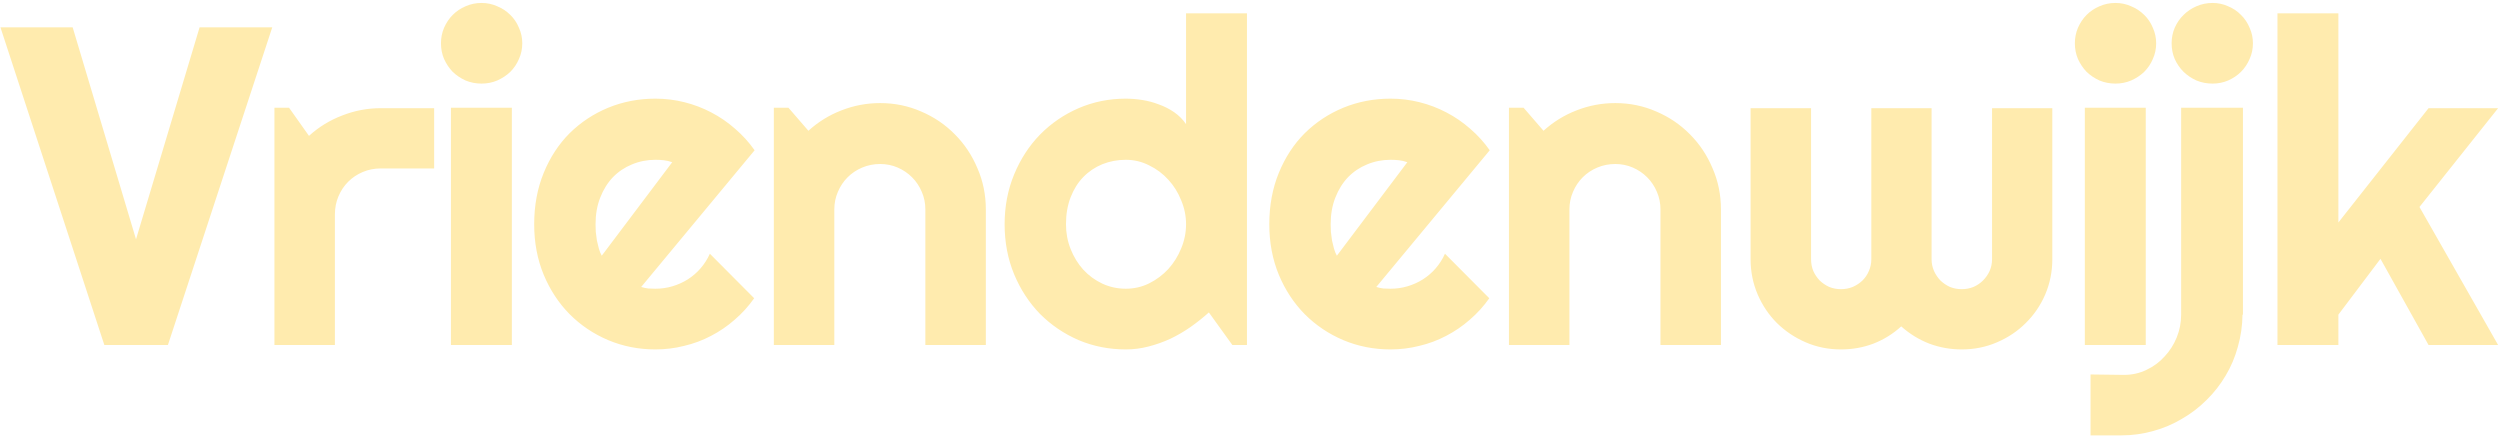
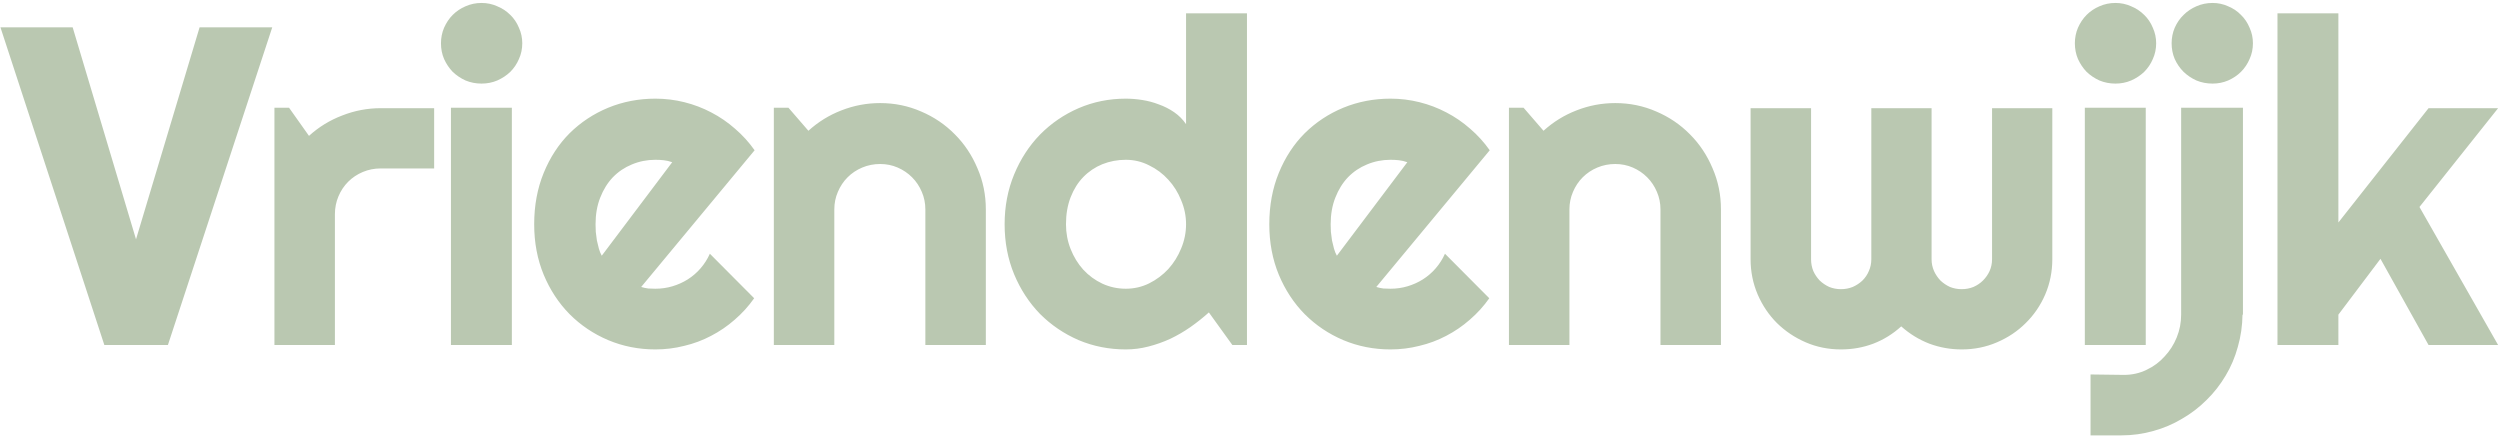
<svg xmlns="http://www.w3.org/2000/svg" width="529" height="93" viewBox="0 0 529 93" fill="none">
-   <path d="M57.609 5.781L35.531 73H22.078L0.094 5.781H15.375L28.781 50.641L42.234 5.781H57.609ZM70.866 73H58.069V22.797H61.163L65.381 28.75C67.444 26.875 69.787 25.438 72.412 24.438C75.037 23.406 77.756 22.891 80.569 22.891H91.866V35.641H80.569C79.225 35.641 77.959 35.891 76.772 36.391C75.584 36.891 74.553 37.578 73.678 38.453C72.803 39.328 72.116 40.359 71.616 41.547C71.116 42.734 70.866 44 70.866 45.344V73ZM110.512 9.156C110.512 10.344 110.278 11.453 109.809 12.484C109.372 13.516 108.762 14.422 107.981 15.203C107.2 15.953 106.278 16.562 105.216 17.031C104.184 17.469 103.075 17.688 101.887 17.688C100.7 17.688 99.575 17.469 98.513 17.031C97.481 16.562 96.575 15.953 95.794 15.203C95.044 14.422 94.434 13.516 93.966 12.484C93.528 11.453 93.309 10.344 93.309 9.156C93.309 8 93.528 6.906 93.966 5.875C94.434 4.812 95.044 3.906 95.794 3.156C96.575 2.375 97.481 1.766 98.513 1.328C99.575 0.859 100.7 0.625 101.887 0.625C103.075 0.625 104.184 0.859 105.216 1.328C106.278 1.766 107.2 2.375 107.981 3.156C108.762 3.906 109.372 4.812 109.809 5.875C110.278 6.906 110.512 8 110.512 9.156ZM108.309 73H95.419V22.797H108.309V73ZM135.675 60.719C136.175 60.875 136.675 60.984 137.175 61.047C137.675 61.078 138.175 61.094 138.675 61.094C139.925 61.094 141.128 60.922 142.284 60.578C143.441 60.234 144.519 59.75 145.519 59.125C146.55 58.469 147.456 57.688 148.238 56.781C149.05 55.844 149.706 54.812 150.206 53.688L159.581 63.109C158.394 64.797 157.019 66.312 155.456 67.656C153.925 69 152.253 70.141 150.441 71.078C148.659 72.016 146.769 72.719 144.769 73.188C142.8 73.688 140.769 73.938 138.675 73.938C135.144 73.938 131.816 73.281 128.691 71.969C125.597 70.656 122.878 68.828 120.534 66.484C118.222 64.141 116.394 61.359 115.05 58.141C113.706 54.891 113.034 51.328 113.034 47.453C113.034 43.484 113.706 39.859 115.05 36.578C116.394 33.297 118.222 30.5 120.534 28.188C122.878 25.875 125.597 24.078 128.691 22.797C131.816 21.516 135.144 20.875 138.675 20.875C140.769 20.875 142.816 21.125 144.816 21.625C146.816 22.125 148.706 22.844 150.488 23.781C152.3 24.719 153.988 25.875 155.55 27.25C157.113 28.594 158.488 30.109 159.675 31.797L135.675 60.719ZM142.238 34.328C141.644 34.109 141.05 33.969 140.456 33.906C139.894 33.844 139.3 33.812 138.675 33.812C136.925 33.812 135.269 34.141 133.706 34.797C132.175 35.422 130.831 36.328 129.675 37.516C128.55 38.703 127.659 40.141 127.003 41.828C126.347 43.484 126.019 45.359 126.019 47.453C126.019 47.922 126.034 48.453 126.066 49.047C126.128 49.641 126.206 50.25 126.3 50.875C126.425 51.469 126.566 52.047 126.722 52.609C126.878 53.172 127.081 53.672 127.331 54.109L142.238 34.328ZM176.541 73H163.744V22.797H166.837L171.056 27.672C173.119 25.797 175.447 24.359 178.041 23.359C180.666 22.328 183.4 21.812 186.244 21.812C189.306 21.812 192.197 22.406 194.916 23.594C197.634 24.75 200.009 26.359 202.041 28.422C204.072 30.453 205.666 32.844 206.822 35.594C208.009 38.312 208.603 41.219 208.603 44.312V73H195.806V44.312C195.806 43 195.556 41.766 195.056 40.609C194.556 39.422 193.869 38.391 192.994 37.516C192.119 36.641 191.103 35.953 189.947 35.453C188.791 34.953 187.556 34.703 186.244 34.703C184.9 34.703 183.634 34.953 182.447 35.453C181.259 35.953 180.228 36.641 179.353 37.516C178.478 38.391 177.791 39.422 177.291 40.609C176.791 41.766 176.541 43 176.541 44.312V73ZM263.859 73H260.766L255.797 66.109C254.578 67.203 253.281 68.234 251.906 69.203C250.562 70.141 249.141 70.969 247.641 71.688C246.141 72.375 244.594 72.922 243 73.328C241.438 73.734 239.844 73.938 238.219 73.938C234.688 73.938 231.359 73.281 228.234 71.969C225.141 70.625 222.422 68.781 220.078 66.438C217.766 64.062 215.938 61.266 214.594 58.047C213.25 54.797 212.578 51.266 212.578 47.453C212.578 43.672 213.25 40.156 214.594 36.906C215.938 33.656 217.766 30.844 220.078 28.469C222.422 26.094 225.141 24.234 228.234 22.891C231.359 21.547 234.688 20.875 238.219 20.875C239.344 20.875 240.5 20.969 241.688 21.156C242.906 21.344 244.078 21.656 245.203 22.094C246.359 22.5 247.438 23.047 248.438 23.734C249.438 24.422 250.281 25.266 250.969 26.266V2.828H263.859V73ZM250.969 47.453C250.969 45.703 250.625 44.016 249.938 42.391C249.281 40.734 248.375 39.281 247.219 38.031C246.062 36.75 244.703 35.734 243.141 34.984C241.609 34.203 239.969 33.812 238.219 33.812C236.469 33.812 234.812 34.125 233.25 34.75C231.719 35.375 230.375 36.281 229.219 37.469C228.094 38.625 227.203 40.047 226.547 41.734C225.891 43.422 225.562 45.328 225.562 47.453C225.562 49.297 225.891 51.047 226.547 52.703C227.203 54.359 228.094 55.812 229.219 57.062C230.375 58.312 231.719 59.297 233.25 60.016C234.812 60.734 236.469 61.094 238.219 61.094C239.969 61.094 241.609 60.719 243.141 59.969C244.703 59.188 246.062 58.172 247.219 56.922C248.375 55.641 249.281 54.188 249.938 52.562C250.625 50.906 250.969 49.203 250.969 47.453ZM291.225 60.719C291.725 60.875 292.225 60.984 292.725 61.047C293.225 61.078 293.725 61.094 294.225 61.094C295.475 61.094 296.678 60.922 297.834 60.578C298.991 60.234 300.069 59.75 301.069 59.125C302.1 58.469 303.006 57.688 303.788 56.781C304.6 55.844 305.256 54.812 305.756 53.688L315.131 63.109C313.944 64.797 312.569 66.312 311.006 67.656C309.475 69 307.803 70.141 305.991 71.078C304.209 72.016 302.319 72.719 300.319 73.188C298.35 73.688 296.319 73.938 294.225 73.938C290.694 73.938 287.366 73.281 284.241 71.969C281.147 70.656 278.428 68.828 276.084 66.484C273.772 64.141 271.944 61.359 270.6 58.141C269.256 54.891 268.584 51.328 268.584 47.453C268.584 43.484 269.256 39.859 270.6 36.578C271.944 33.297 273.772 30.5 276.084 28.188C278.428 25.875 281.147 24.078 284.241 22.797C287.366 21.516 290.694 20.875 294.225 20.875C296.319 20.875 298.366 21.125 300.366 21.625C302.366 22.125 304.256 22.844 306.038 23.781C307.85 24.719 309.538 25.875 311.1 27.25C312.663 28.594 314.038 30.109 315.225 31.797L291.225 60.719ZM297.788 34.328C297.194 34.109 296.6 33.969 296.006 33.906C295.444 33.844 294.85 33.812 294.225 33.812C292.475 33.812 290.819 34.141 289.256 34.797C287.725 35.422 286.381 36.328 285.225 37.516C284.1 38.703 283.209 40.141 282.553 41.828C281.897 43.484 281.569 45.359 281.569 47.453C281.569 47.922 281.584 48.453 281.616 49.047C281.678 49.641 281.756 50.25 281.85 50.875C281.975 51.469 282.116 52.047 282.272 52.609C282.428 53.172 282.631 53.672 282.881 54.109L297.788 34.328ZM332.091 73H319.294V22.797H322.388L326.606 27.672C328.669 25.797 330.997 24.359 333.591 23.359C336.216 22.328 338.95 21.812 341.794 21.812C344.856 21.812 347.747 22.406 350.466 23.594C353.184 24.75 355.559 26.359 357.591 28.422C359.622 30.453 361.216 32.844 362.372 35.594C363.559 38.312 364.153 41.219 364.153 44.312V73H351.356V44.312C351.356 43 351.106 41.766 350.606 40.609C350.106 39.422 349.419 38.391 348.544 37.516C347.669 36.641 346.653 35.953 345.497 35.453C344.341 34.953 343.106 34.703 341.794 34.703C340.45 34.703 339.184 34.953 337.997 35.453C336.809 35.953 335.778 36.641 334.903 37.516C334.028 38.391 333.341 39.422 332.841 40.609C332.341 41.766 332.091 43 332.091 44.312V73ZM434.269 54.859C434.269 57.484 433.769 59.969 432.769 62.312C431.769 64.625 430.394 66.641 428.644 68.359C426.925 70.078 424.894 71.438 422.55 72.438C420.237 73.438 417.753 73.938 415.097 73.938C412.722 73.938 410.441 73.531 408.253 72.719C406.066 71.875 404.081 70.656 402.3 69.062C400.55 70.656 398.581 71.875 396.394 72.719C394.237 73.531 391.956 73.938 389.55 73.938C386.894 73.938 384.409 73.438 382.097 72.438C379.784 71.438 377.753 70.078 376.003 68.359C374.284 66.641 372.925 64.625 371.925 62.312C370.925 59.969 370.425 57.484 370.425 54.859V22.891H383.222V54.859C383.222 55.734 383.378 56.562 383.691 57.344C384.034 58.094 384.487 58.766 385.05 59.359C385.644 59.922 386.316 60.375 387.066 60.719C387.847 61.031 388.675 61.188 389.55 61.188C390.425 61.188 391.253 61.031 392.034 60.719C392.816 60.375 393.503 59.922 394.097 59.359C394.691 58.766 395.144 58.094 395.456 57.344C395.8 56.562 395.972 55.734 395.972 54.859V22.891H408.722V54.859C408.722 55.734 408.894 56.562 409.237 57.344C409.581 58.094 410.034 58.766 410.597 59.359C411.191 59.922 411.862 60.375 412.612 60.719C413.394 61.031 414.222 61.188 415.097 61.188C415.972 61.188 416.8 61.031 417.581 60.719C418.362 60.375 419.034 59.922 419.597 59.359C420.191 58.766 420.659 58.094 421.003 57.344C421.347 56.562 421.519 55.734 421.519 54.859V22.891H434.269V54.859ZM456.244 9.156C456.244 10.344 456.009 11.453 455.541 12.484C455.103 13.516 454.494 14.422 453.712 15.203C452.931 15.953 452.009 16.562 450.947 17.031C449.916 17.469 448.806 17.688 447.619 17.688C446.431 17.688 445.306 17.469 444.244 17.031C443.212 16.562 442.306 15.953 441.525 15.203C440.775 14.422 440.166 13.516 439.697 12.484C439.259 11.453 439.041 10.344 439.041 9.156C439.041 8 439.259 6.906 439.697 5.875C440.166 4.812 440.775 3.906 441.525 3.156C442.306 2.375 443.212 1.766 444.244 1.328C445.306 0.859 446.431 0.625 447.619 0.625C448.806 0.625 449.916 0.859 450.947 1.328C452.009 1.766 452.931 2.375 453.712 3.156C454.494 3.906 455.103 4.812 455.541 5.875C456.009 6.906 456.244 8 456.244 9.156ZM454.041 73H441.15V22.797H454.041V73ZM476.719 9.156C476.719 10.344 476.484 11.453 476.016 12.484C475.578 13.516 474.969 14.422 474.188 15.203C473.438 15.953 472.531 16.562 471.469 17.031C470.438 17.469 469.344 17.688 468.188 17.688C466.969 17.688 465.828 17.469 464.766 17.031C463.734 16.562 462.828 15.953 462.047 15.203C461.266 14.422 460.641 13.516 460.172 12.484C459.734 11.453 459.516 10.344 459.516 9.156C459.516 8 459.734 6.906 460.172 5.875C460.641 4.812 461.266 3.906 462.047 3.156C462.828 2.375 463.734 1.766 464.766 1.328C465.828 0.859 466.969 0.625 468.188 0.625C469.344 0.625 470.438 0.859 471.469 1.328C472.531 1.766 473.438 2.375 474.188 3.156C474.969 3.906 475.578 4.812 476.016 5.875C476.484 6.906 476.719 8 476.719 9.156ZM442.359 92.125V79.234L449.438 79.328C451.156 79.328 452.75 78.969 454.219 78.25C455.688 77.562 456.953 76.625 458.016 75.438C459.109 74.281 459.969 72.938 460.594 71.406C461.219 69.875 461.531 68.266 461.531 66.578V22.797H474.609V66.578H474.516C474.484 68.922 474.156 71.188 473.531 73.375C472.938 75.562 472.078 77.594 470.953 79.469C469.828 81.375 468.484 83.094 466.922 84.625C465.359 86.188 463.625 87.516 461.719 88.609C459.844 89.734 457.828 90.594 455.672 91.188C453.484 91.812 451.219 92.125 448.875 92.125H442.359ZM494.803 73H481.913V2.828H494.803V47.078L513.881 22.891H528.6L511.959 43.797L528.6 73H513.881L503.709 54.766L494.803 66.578V73Z" fill="#FFEBAE" />
+   <path d="M57.609 5.781L35.531 73H22.078L0.094 5.781H15.375L28.781 50.641L42.234 5.781H57.609ZM70.866 73H58.069V22.797H61.163L65.381 28.75C67.444 26.875 69.787 25.438 72.412 24.438C75.037 23.406 77.756 22.891 80.569 22.891H91.866V35.641H80.569C79.225 35.641 77.959 35.891 76.772 36.391C75.584 36.891 74.553 37.578 73.678 38.453C72.803 39.328 72.116 40.359 71.616 41.547C71.116 42.734 70.866 44 70.866 45.344V73ZM110.512 9.156C110.512 10.344 110.278 11.453 109.809 12.484C109.372 13.516 108.762 14.422 107.981 15.203C107.2 15.953 106.278 16.562 105.216 17.031C104.184 17.469 103.075 17.688 101.887 17.688C100.7 17.688 99.575 17.469 98.513 17.031C97.481 16.562 96.575 15.953 95.794 15.203C95.044 14.422 94.434 13.516 93.966 12.484C93.528 11.453 93.309 10.344 93.309 9.156C93.309 8 93.528 6.906 93.966 5.875C94.434 4.812 95.044 3.906 95.794 3.156C96.575 2.375 97.481 1.766 98.513 1.328C99.575 0.859 100.7 0.625 101.887 0.625C103.075 0.625 104.184 0.859 105.216 1.328C106.278 1.766 107.2 2.375 107.981 3.156C108.762 3.906 109.372 4.812 109.809 5.875C110.278 6.906 110.512 8 110.512 9.156ZM108.309 73H95.419V22.797H108.309V73ZM135.675 60.719C136.175 60.875 136.675 60.984 137.175 61.047C137.675 61.078 138.175 61.094 138.675 61.094C139.925 61.094 141.128 60.922 142.284 60.578C143.441 60.234 144.519 59.75 145.519 59.125C146.55 58.469 147.456 57.688 148.238 56.781C149.05 55.844 149.706 54.812 150.206 53.688L159.581 63.109C158.394 64.797 157.019 66.312 155.456 67.656C153.925 69 152.253 70.141 150.441 71.078C148.659 72.016 146.769 72.719 144.769 73.188C142.8 73.688 140.769 73.938 138.675 73.938C135.144 73.938 131.816 73.281 128.691 71.969C125.597 70.656 122.878 68.828 120.534 66.484C118.222 64.141 116.394 61.359 115.05 58.141C113.706 54.891 113.034 51.328 113.034 47.453C113.034 43.484 113.706 39.859 115.05 36.578C116.394 33.297 118.222 30.5 120.534 28.188C122.878 25.875 125.597 24.078 128.691 22.797C131.816 21.516 135.144 20.875 138.675 20.875C140.769 20.875 142.816 21.125 144.816 21.625C146.816 22.125 148.706 22.844 150.488 23.781C152.3 24.719 153.988 25.875 155.55 27.25C157.113 28.594 158.488 30.109 159.675 31.797L135.675 60.719ZM142.238 34.328C141.644 34.109 141.05 33.969 140.456 33.906C139.894 33.844 139.3 33.812 138.675 33.812C136.925 33.812 135.269 34.141 133.706 34.797C132.175 35.422 130.831 36.328 129.675 37.516C128.55 38.703 127.659 40.141 127.003 41.828C126.347 43.484 126.019 45.359 126.019 47.453C126.019 47.922 126.034 48.453 126.066 49.047C126.128 49.641 126.206 50.25 126.3 50.875C126.425 51.469 126.566 52.047 126.722 52.609C126.878 53.172 127.081 53.672 127.331 54.109L142.238 34.328ZM176.541 73H163.744V22.797H166.837L171.056 27.672C173.119 25.797 175.447 24.359 178.041 23.359C180.666 22.328 183.4 21.812 186.244 21.812C189.306 21.812 192.197 22.406 194.916 23.594C197.634 24.75 200.009 26.359 202.041 28.422C204.072 30.453 205.666 32.844 206.822 35.594C208.009 38.312 208.603 41.219 208.603 44.312V73H195.806V44.312C195.806 43 195.556 41.766 195.056 40.609C194.556 39.422 193.869 38.391 192.994 37.516C192.119 36.641 191.103 35.953 189.947 35.453C188.791 34.953 187.556 34.703 186.244 34.703C184.9 34.703 183.634 34.953 182.447 35.453C181.259 35.953 180.228 36.641 179.353 37.516C178.478 38.391 177.791 39.422 177.291 40.609C176.791 41.766 176.541 43 176.541 44.312V73ZM263.859 73H260.766L255.797 66.109C254.578 67.203 253.281 68.234 251.906 69.203C250.562 70.141 249.141 70.969 247.641 71.688C246.141 72.375 244.594 72.922 243 73.328C241.438 73.734 239.844 73.938 238.219 73.938C234.688 73.938 231.359 73.281 228.234 71.969C225.141 70.625 222.422 68.781 220.078 66.438C217.766 64.062 215.938 61.266 214.594 58.047C213.25 54.797 212.578 51.266 212.578 47.453C212.578 43.672 213.25 40.156 214.594 36.906C215.938 33.656 217.766 30.844 220.078 28.469C222.422 26.094 225.141 24.234 228.234 22.891C231.359 21.547 234.688 20.875 238.219 20.875C239.344 20.875 240.5 20.969 241.688 21.156C242.906 21.344 244.078 21.656 245.203 22.094C246.359 22.5 247.438 23.047 248.438 23.734C249.438 24.422 250.281 25.266 250.969 26.266V2.828H263.859V73ZM250.969 47.453C250.969 45.703 250.625 44.016 249.938 42.391C249.281 40.734 248.375 39.281 247.219 38.031C246.062 36.75 244.703 35.734 243.141 34.984C241.609 34.203 239.969 33.812 238.219 33.812C236.469 33.812 234.812 34.125 233.25 34.75C231.719 35.375 230.375 36.281 229.219 37.469C228.094 38.625 227.203 40.047 226.547 41.734C225.891 43.422 225.562 45.328 225.562 47.453C225.562 49.297 225.891 51.047 226.547 52.703C227.203 54.359 228.094 55.812 229.219 57.062C230.375 58.312 231.719 59.297 233.25 60.016C234.812 60.734 236.469 61.094 238.219 61.094C239.969 61.094 241.609 60.719 243.141 59.969C244.703 59.188 246.062 58.172 247.219 56.922C248.375 55.641 249.281 54.188 249.938 52.562C250.625 50.906 250.969 49.203 250.969 47.453ZM291.225 60.719C291.725 60.875 292.225 60.984 292.725 61.047C293.225 61.078 293.725 61.094 294.225 61.094C295.475 61.094 296.678 60.922 297.834 60.578C298.991 60.234 300.069 59.75 301.069 59.125C302.1 58.469 303.006 57.688 303.788 56.781C304.6 55.844 305.256 54.812 305.756 53.688L315.131 63.109C313.944 64.797 312.569 66.312 311.006 67.656C309.475 69 307.803 70.141 305.991 71.078C304.209 72.016 302.319 72.719 300.319 73.188C298.35 73.688 296.319 73.938 294.225 73.938C290.694 73.938 287.366 73.281 284.241 71.969C281.147 70.656 278.428 68.828 276.084 66.484C273.772 64.141 271.944 61.359 270.6 58.141C269.256 54.891 268.584 51.328 268.584 47.453C268.584 43.484 269.256 39.859 270.6 36.578C271.944 33.297 273.772 30.5 276.084 28.188C278.428 25.875 281.147 24.078 284.241 22.797C287.366 21.516 290.694 20.875 294.225 20.875C296.319 20.875 298.366 21.125 300.366 21.625C302.366 22.125 304.256 22.844 306.038 23.781C307.85 24.719 309.538 25.875 311.1 27.25C312.663 28.594 314.038 30.109 315.225 31.797L291.225 60.719ZM297.788 34.328C297.194 34.109 296.6 33.969 296.006 33.906C295.444 33.844 294.85 33.812 294.225 33.812C292.475 33.812 290.819 34.141 289.256 34.797C287.725 35.422 286.381 36.328 285.225 37.516C284.1 38.703 283.209 40.141 282.553 41.828C281.897 43.484 281.569 45.359 281.569 47.453C281.569 47.922 281.584 48.453 281.616 49.047C281.678 49.641 281.756 50.25 281.85 50.875C281.975 51.469 282.116 52.047 282.272 52.609C282.428 53.172 282.631 53.672 282.881 54.109L297.788 34.328ZM332.091 73H319.294V22.797H322.388L326.606 27.672C328.669 25.797 330.997 24.359 333.591 23.359C336.216 22.328 338.95 21.812 341.794 21.812C344.856 21.812 347.747 22.406 350.466 23.594C353.184 24.75 355.559 26.359 357.591 28.422C359.622 30.453 361.216 32.844 362.372 35.594C363.559 38.312 364.153 41.219 364.153 44.312V73H351.356V44.312C351.356 43 351.106 41.766 350.606 40.609C350.106 39.422 349.419 38.391 348.544 37.516C347.669 36.641 346.653 35.953 345.497 35.453C344.341 34.953 343.106 34.703 341.794 34.703C340.45 34.703 339.184 34.953 337.997 35.453C336.809 35.953 335.778 36.641 334.903 37.516C334.028 38.391 333.341 39.422 332.841 40.609C332.341 41.766 332.091 43 332.091 44.312V73ZM434.269 54.859C434.269 57.484 433.769 59.969 432.769 62.312C431.769 64.625 430.394 66.641 428.644 68.359C426.925 70.078 424.894 71.438 422.55 72.438C420.237 73.438 417.753 73.938 415.097 73.938C412.722 73.938 410.441 73.531 408.253 72.719C406.066 71.875 404.081 70.656 402.3 69.062C400.55 70.656 398.581 71.875 396.394 72.719C394.237 73.531 391.956 73.938 389.55 73.938C386.894 73.938 384.409 73.438 382.097 72.438C379.784 71.438 377.753 70.078 376.003 68.359C374.284 66.641 372.925 64.625 371.925 62.312C370.925 59.969 370.425 57.484 370.425 54.859V22.891H383.222V54.859C383.222 55.734 383.378 56.562 383.691 57.344C384.034 58.094 384.487 58.766 385.05 59.359C385.644 59.922 386.316 60.375 387.066 60.719C387.847 61.031 388.675 61.188 389.55 61.188C390.425 61.188 391.253 61.031 392.034 60.719C392.816 60.375 393.503 59.922 394.097 59.359C394.691 58.766 395.144 58.094 395.456 57.344C395.8 56.562 395.972 55.734 395.972 54.859V22.891H408.722V54.859C408.722 55.734 408.894 56.562 409.237 57.344C409.581 58.094 410.034 58.766 410.597 59.359C411.191 59.922 411.862 60.375 412.612 60.719C413.394 61.031 414.222 61.188 415.097 61.188C415.972 61.188 416.8 61.031 417.581 60.719C418.362 60.375 419.034 59.922 419.597 59.359C420.191 58.766 420.659 58.094 421.003 57.344C421.347 56.562 421.519 55.734 421.519 54.859V22.891H434.269V54.859ZM456.244 9.156C456.244 10.344 456.009 11.453 455.541 12.484C455.103 13.516 454.494 14.422 453.712 15.203C452.931 15.953 452.009 16.562 450.947 17.031C449.916 17.469 448.806 17.688 447.619 17.688C446.431 17.688 445.306 17.469 444.244 17.031C443.212 16.562 442.306 15.953 441.525 15.203C440.775 14.422 440.166 13.516 439.697 12.484C439.259 11.453 439.041 10.344 439.041 9.156C439.041 8 439.259 6.906 439.697 5.875C440.166 4.812 440.775 3.906 441.525 3.156C442.306 2.375 443.212 1.766 444.244 1.328C445.306 0.859 446.431 0.625 447.619 0.625C448.806 0.625 449.916 0.859 450.947 1.328C452.009 1.766 452.931 2.375 453.712 3.156C454.494 3.906 455.103 4.812 455.541 5.875C456.009 6.906 456.244 8 456.244 9.156ZM454.041 73H441.15V22.797H454.041V73ZM476.719 9.156C476.719 10.344 476.484 11.453 476.016 12.484C475.578 13.516 474.969 14.422 474.188 15.203C473.438 15.953 472.531 16.562 471.469 17.031C470.438 17.469 469.344 17.688 468.188 17.688C466.969 17.688 465.828 17.469 464.766 17.031C463.734 16.562 462.828 15.953 462.047 15.203C461.266 14.422 460.641 13.516 460.172 12.484C459.734 11.453 459.516 10.344 459.516 9.156C459.516 8 459.734 6.906 460.172 5.875C460.641 4.812 461.266 3.906 462.047 3.156C462.828 2.375 463.734 1.766 464.766 1.328C465.828 0.859 466.969 0.625 468.188 0.625C469.344 0.625 470.438 0.859 471.469 1.328C472.531 1.766 473.438 2.375 474.188 3.156C474.969 3.906 475.578 4.812 476.016 5.875C476.484 6.906 476.719 8 476.719 9.156ZM442.359 92.125V79.234L449.438 79.328C451.156 79.328 452.75 78.969 454.219 78.25C455.688 77.562 456.953 76.625 458.016 75.438C459.109 74.281 459.969 72.938 460.594 71.406C461.219 69.875 461.531 68.266 461.531 66.578V22.797H474.609V66.578H474.516C474.484 68.922 474.156 71.188 473.531 73.375C472.938 75.562 472.078 77.594 470.953 79.469C469.828 81.375 468.484 83.094 466.922 84.625C465.359 86.188 463.625 87.516 461.719 88.609C459.844 89.734 457.828 90.594 455.672 91.188C453.484 91.812 451.219 92.125 448.875 92.125H442.359ZM494.803 73H481.913V2.828H494.803V47.078L513.881 22.891H528.6L511.959 43.797L528.6 73H513.881L503.709 54.766L494.803 66.578V73Z" fill="#BAC8B1" />
</svg>
